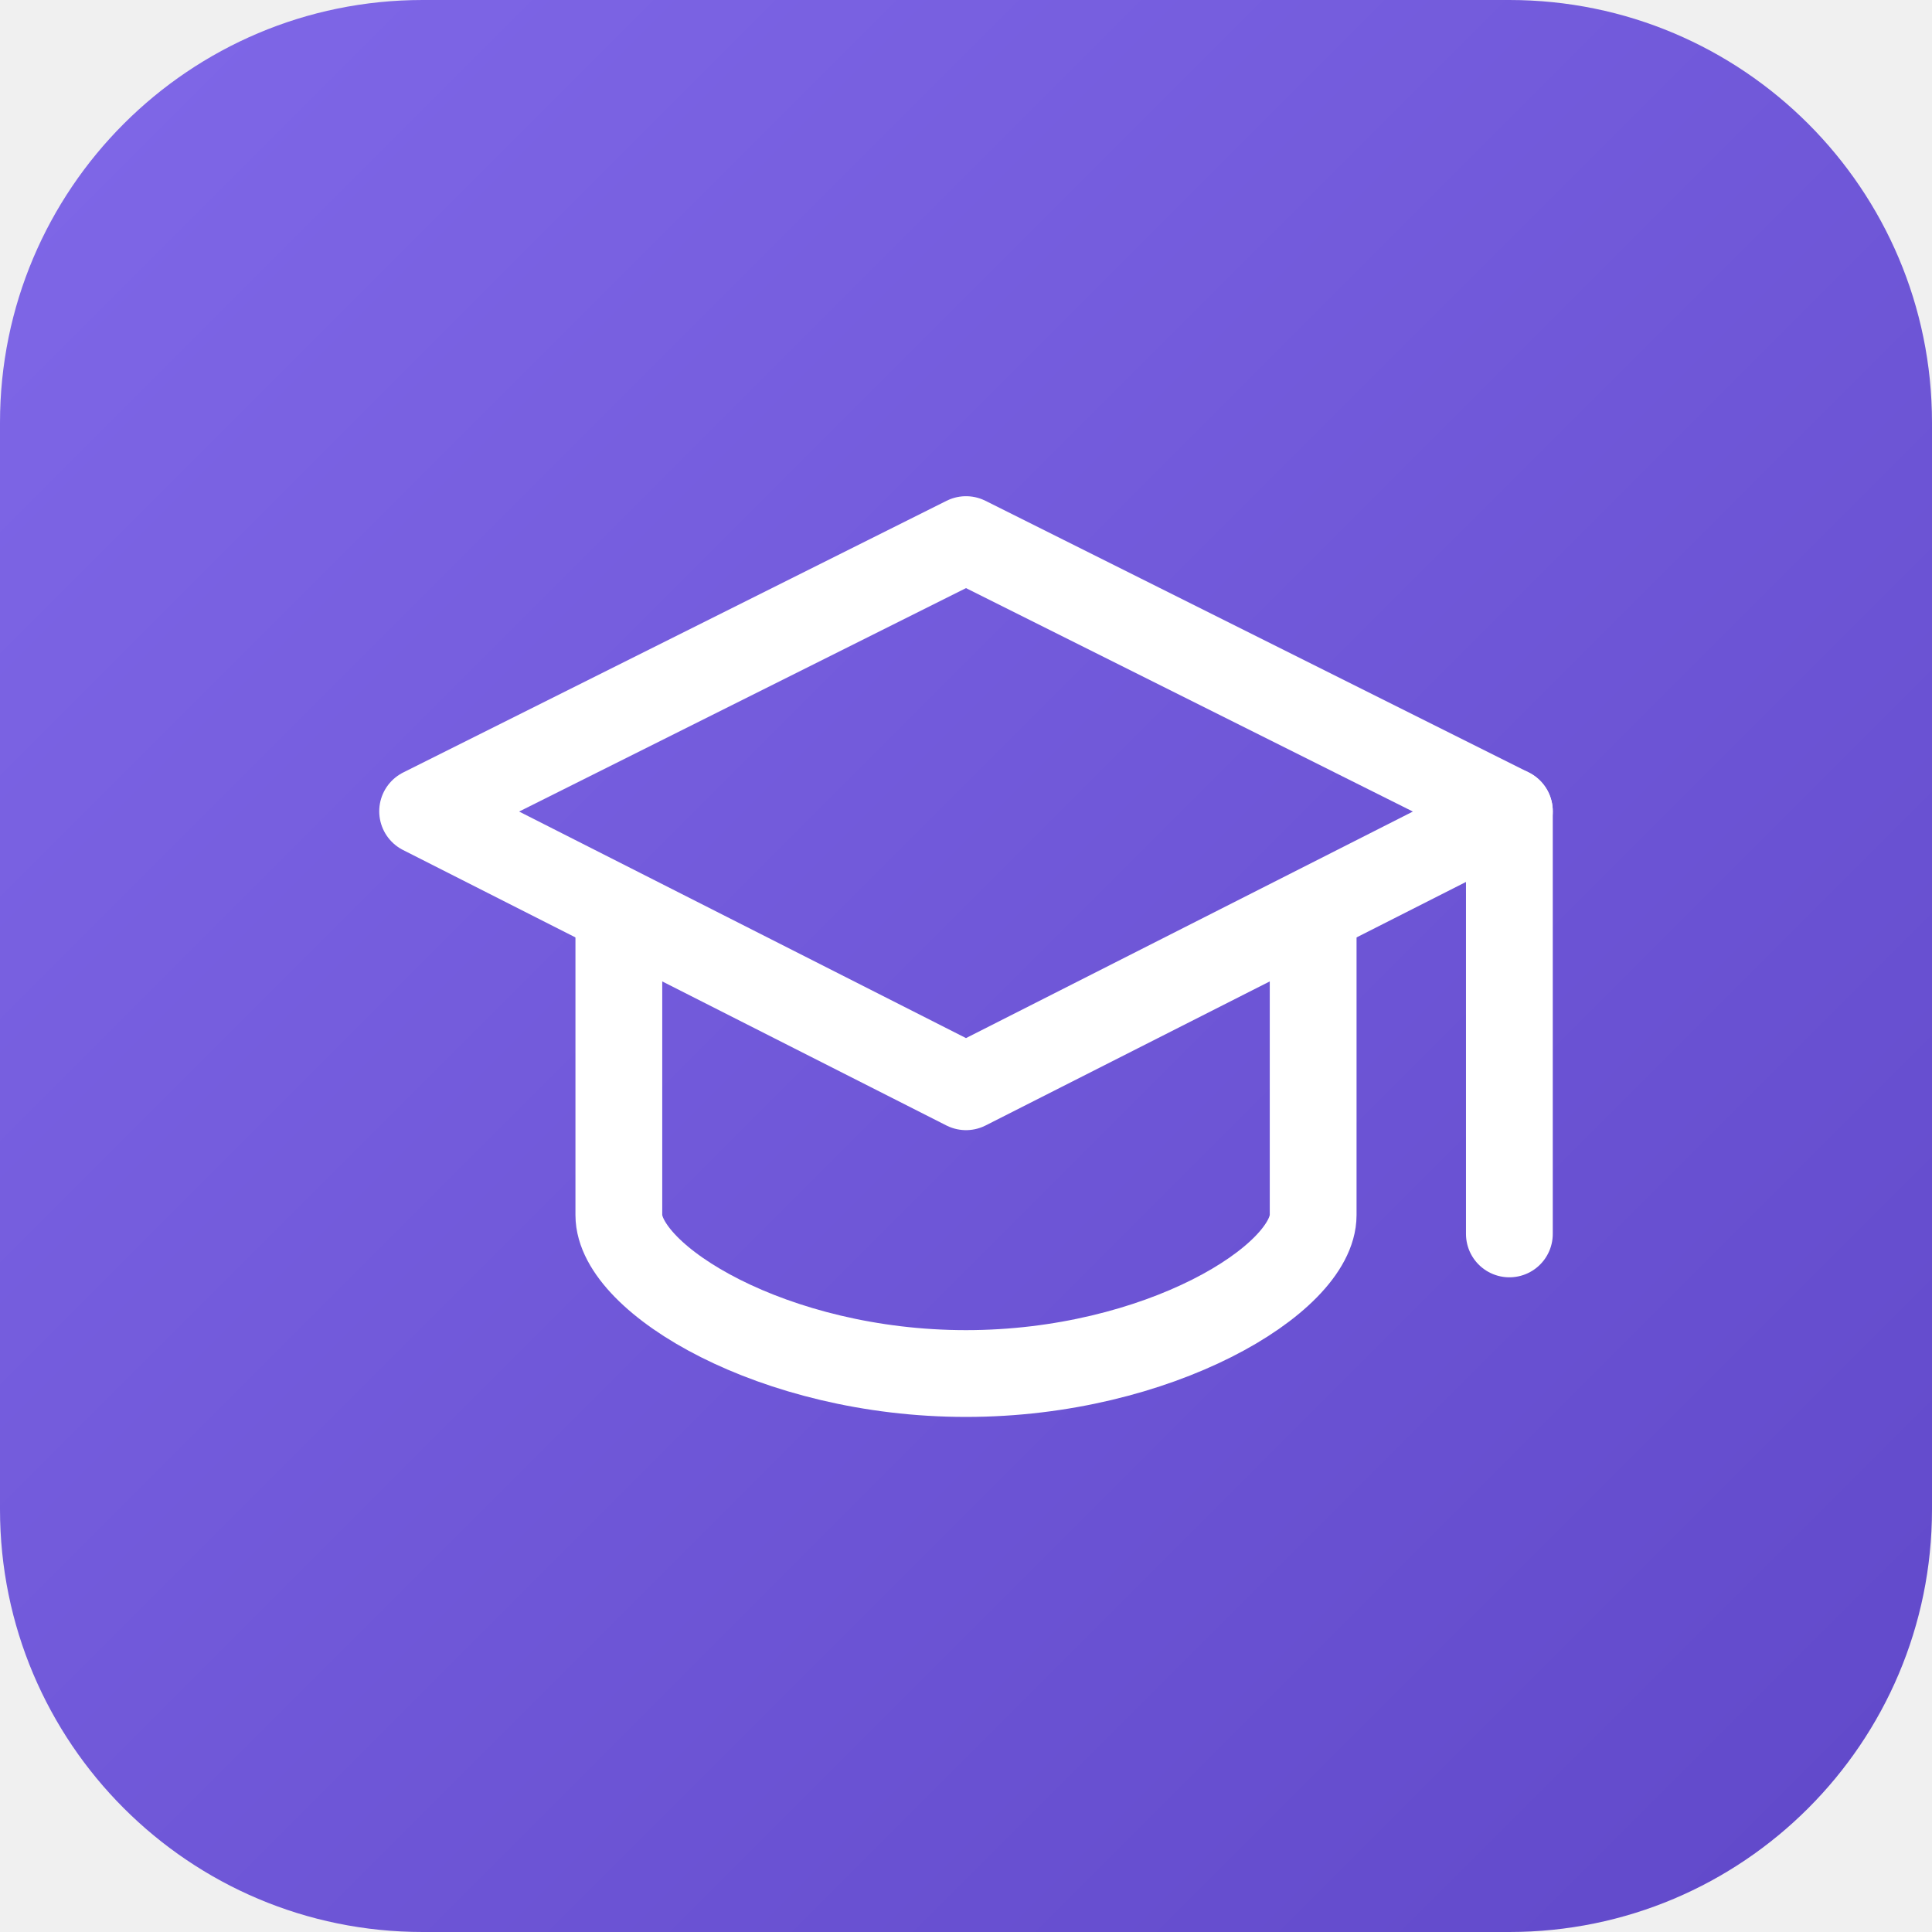
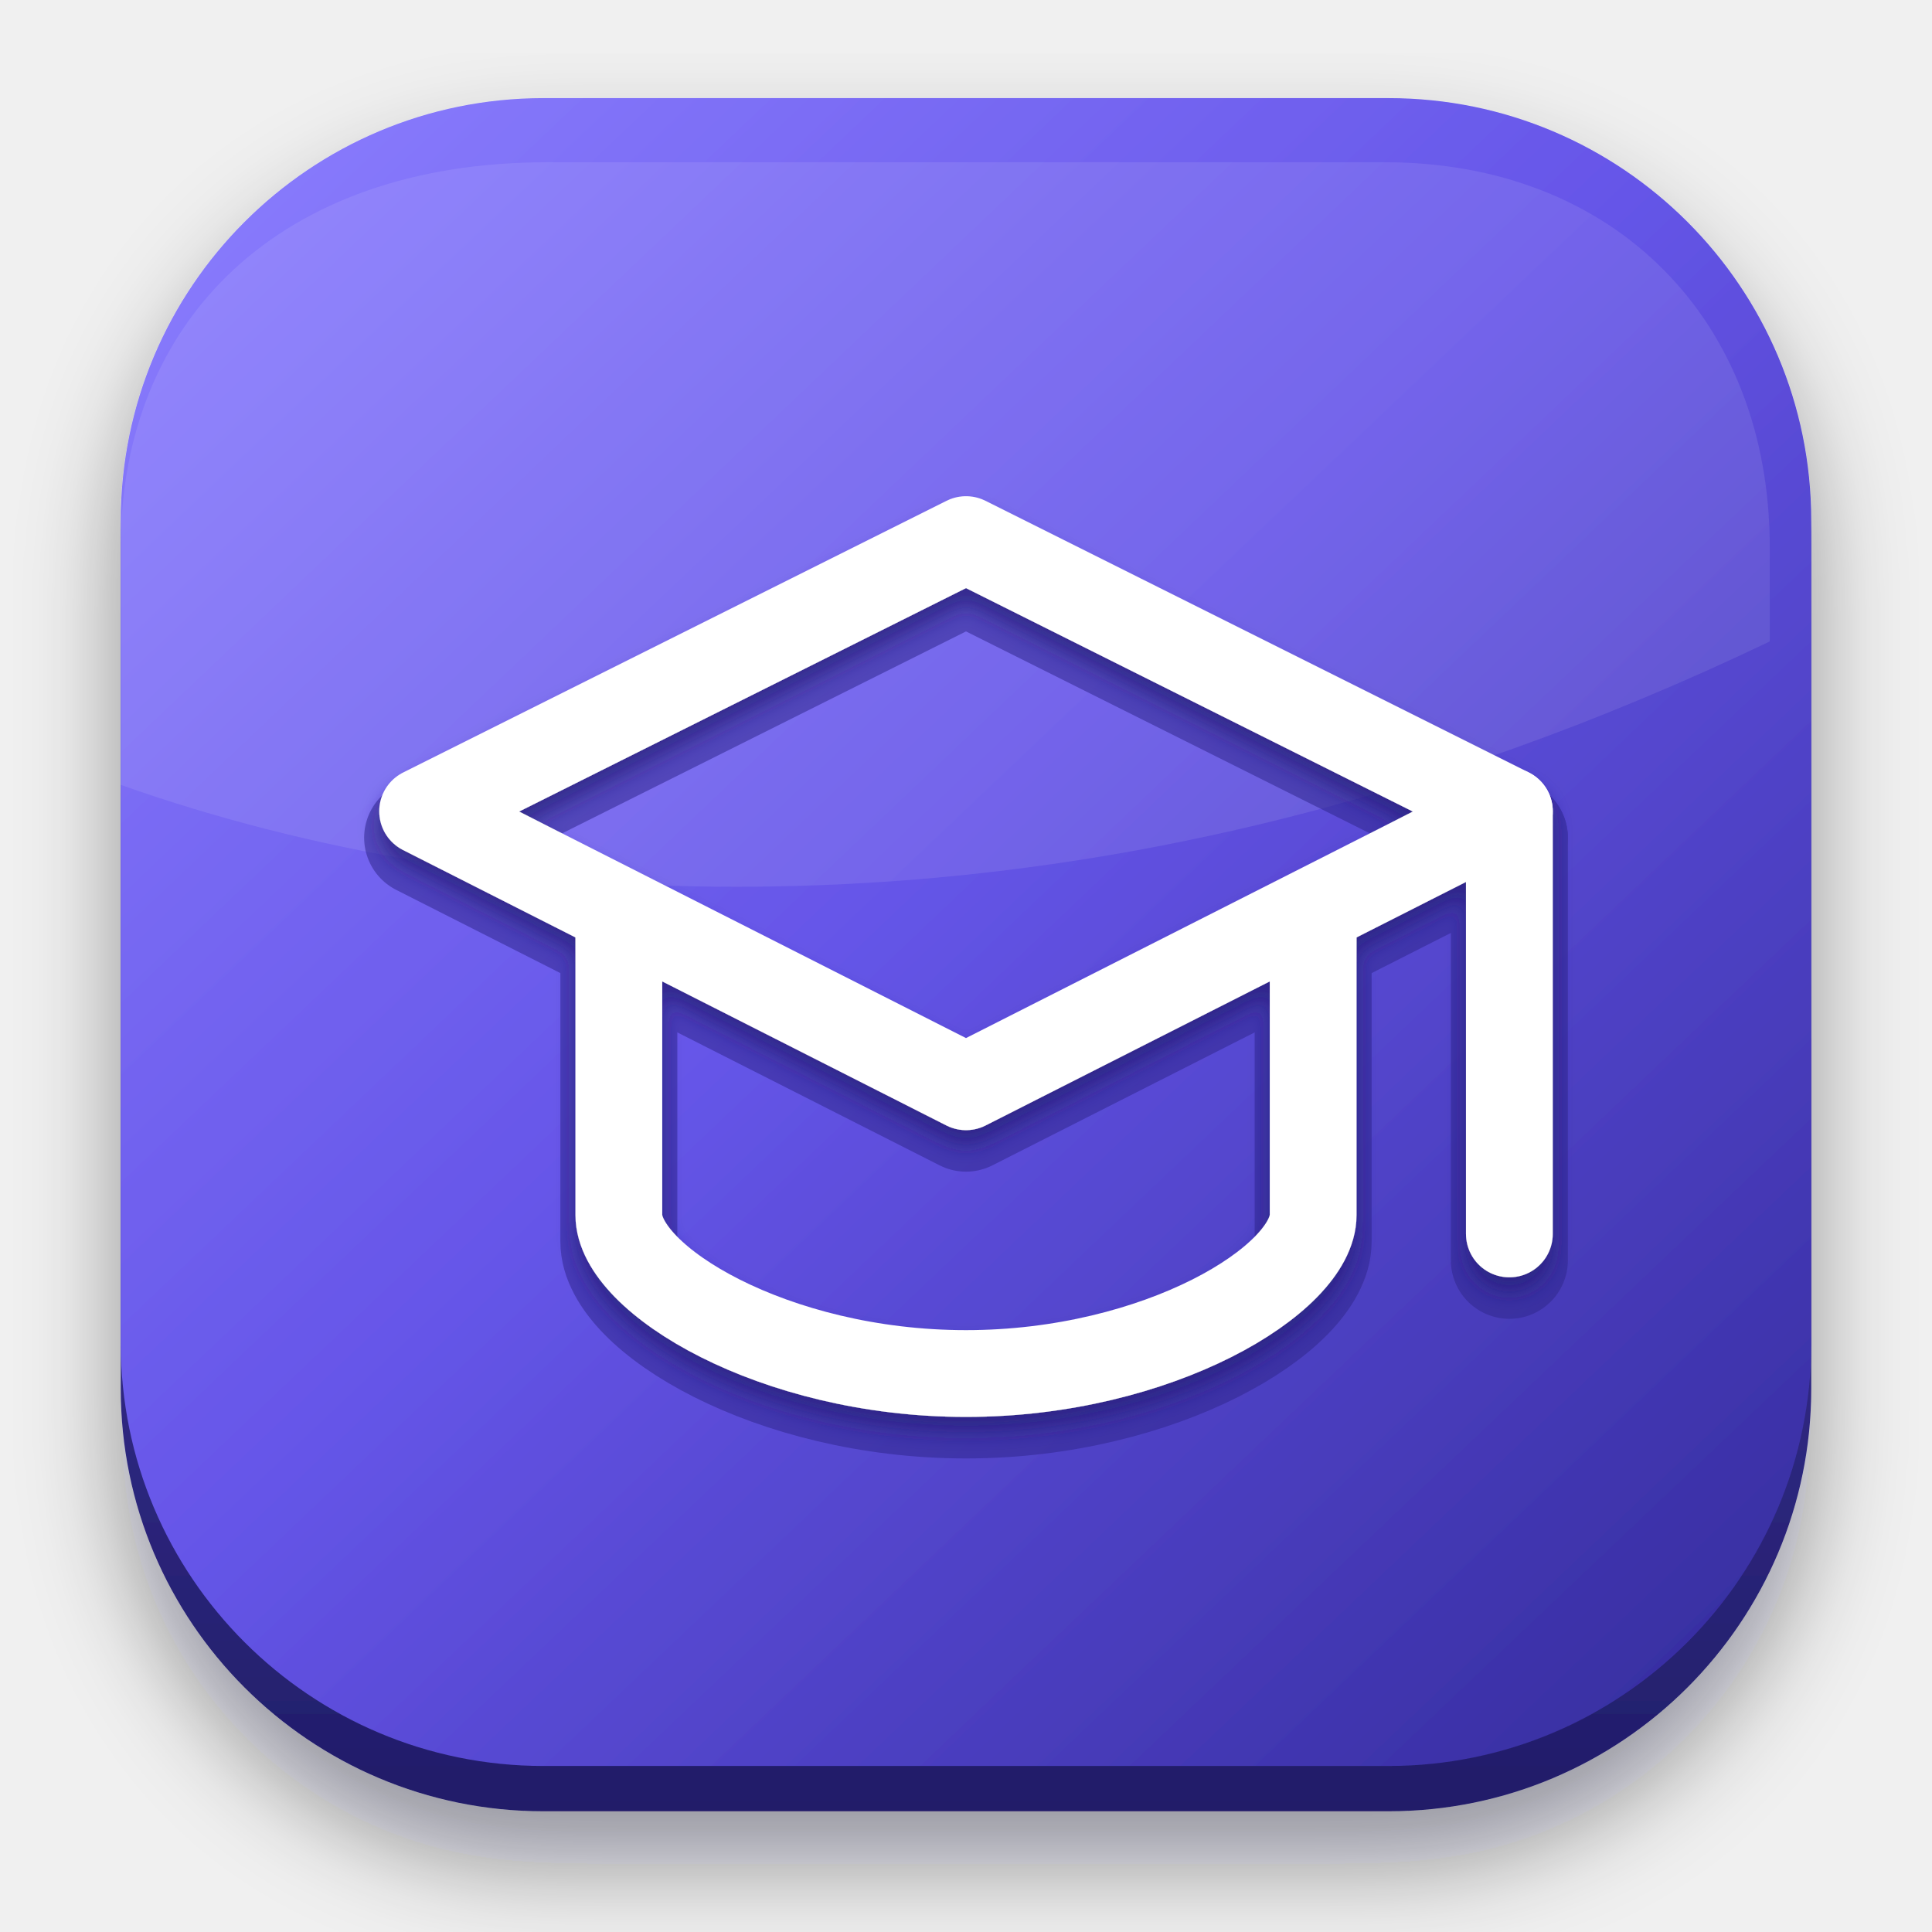
<svg xmlns="http://www.w3.org/2000/svg" viewBox="0 0 512 512">
  <defs>
-     <linearGradient id="studyspace-purple" x1="0" y1="0" x2="1" y2="1">
-       <stop offset="0" stop-color="#8068e8" />
-       <stop offset="1" stop-color="#6048c9" />
+     <linearGradient id="monitor-face" x1="0" y1="0" x2="0.95" y2="1">
+       <stop offset="0" stop-color="#8d80ff" />
+       <stop offset=".48" stop-color="#6555e8" />
+       <stop offset="1" stop-color="#342b9c" />
    </linearGradient>
+     <linearGradient id="monitor-edge" x1="0" y1="0" x2="0" y2="1">
+       <stop offset="0" stop-color="#5749c8" />
+       <stop offset="1" stop-color="#211d69" />
+     </linearGradient>
+     <filter id="tile-shadow" x="-20%" y="-20%" width="140%" height="150%">
+       <feDropShadow dx="0" dy="14" stdDeviation="13" flood-color="#090b1c" flood-opacity=".38" />
+     </filter>
+     <filter id="cap-shadow" x="-20%" y="-20%" width="140%" height="150%">
+       <feDropShadow dx="0" dy="4" stdDeviation="2.5" flood-color="#241d78" flood-opacity=".65" />
+     </filter>
  </defs>
-   <rect width="512" height="512" rx="112" fill="url(#studyspace-purple)" />
-   <g fill="none" stroke="#ffffff" stroke-width="23" stroke-linecap="round" stroke-linejoin="round">
+   <g filter="url(#tile-shadow)">
+     <rect x="32" y="32" width="448" height="448" rx="112" fill="url(#monitor-edge)" />
+     <rect x="32" y="26" width="448" height="442" rx="112" fill="url(#monitor-face)" />
+     <path d="M145 43h222c61 0 102 42 102 102v25c-90 43-181 65-274 65-57 0-112-9-163-27v-63C32 85 74 43 145 43Z" fill="#fff" opacity=".09" />
+   </g>
+   <g fill="none" stroke="#30268e" stroke-width="31" stroke-linecap="round" stroke-linejoin="round" opacity=".55" transform="translate(0 7)">
+     <path d="M112 215 256 143 400 215 256 288 112 215Z" />
+     <path d="M164 246v76c0 17 41 42 92 42s92-25 92-42v-76" />
+     <path d="M400 215v112" />
+   </g>
+   <g fill="none" stroke="#fff" stroke-width="23" stroke-linecap="round" stroke-linejoin="round" filter="url(#cap-shadow)">
    <path d="M112 215 256 143 400 215 256 288 112 215Z" />
    <path d="M164 246v76c0 17 41 42 92 42s92-25 92-42v-76" />
    <path d="M400 215v112" />
  </g>
</svg>
